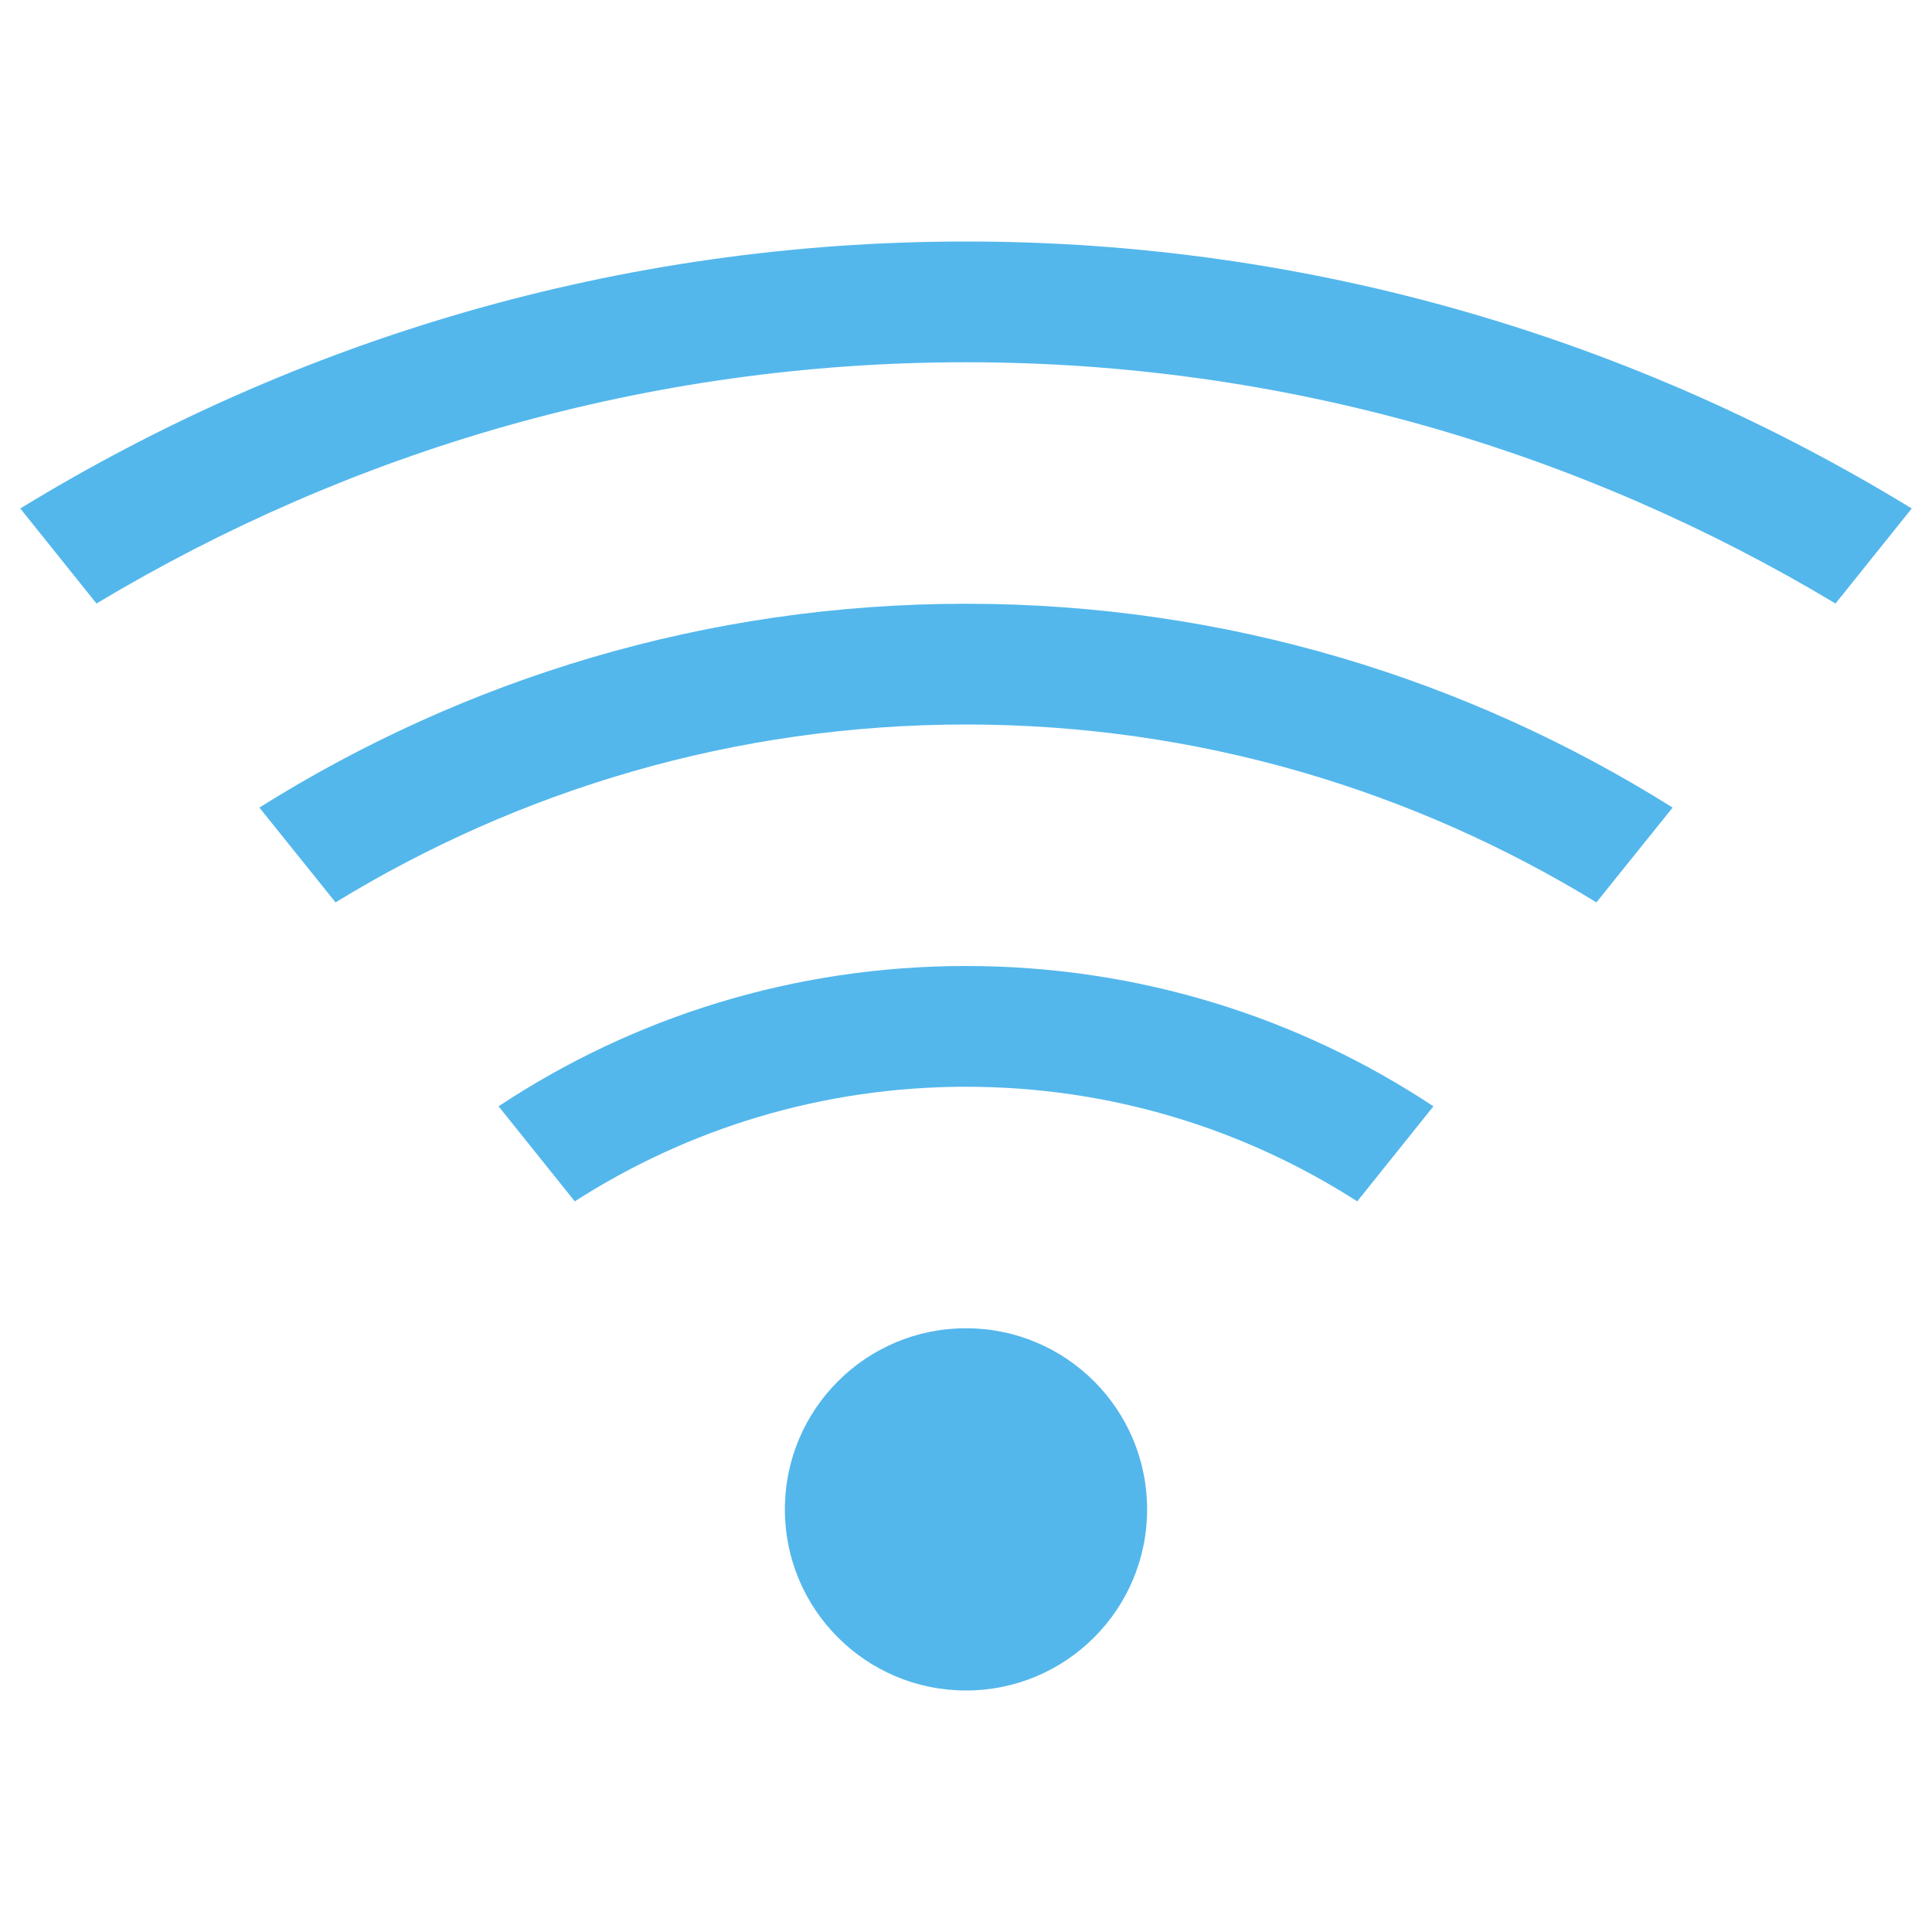
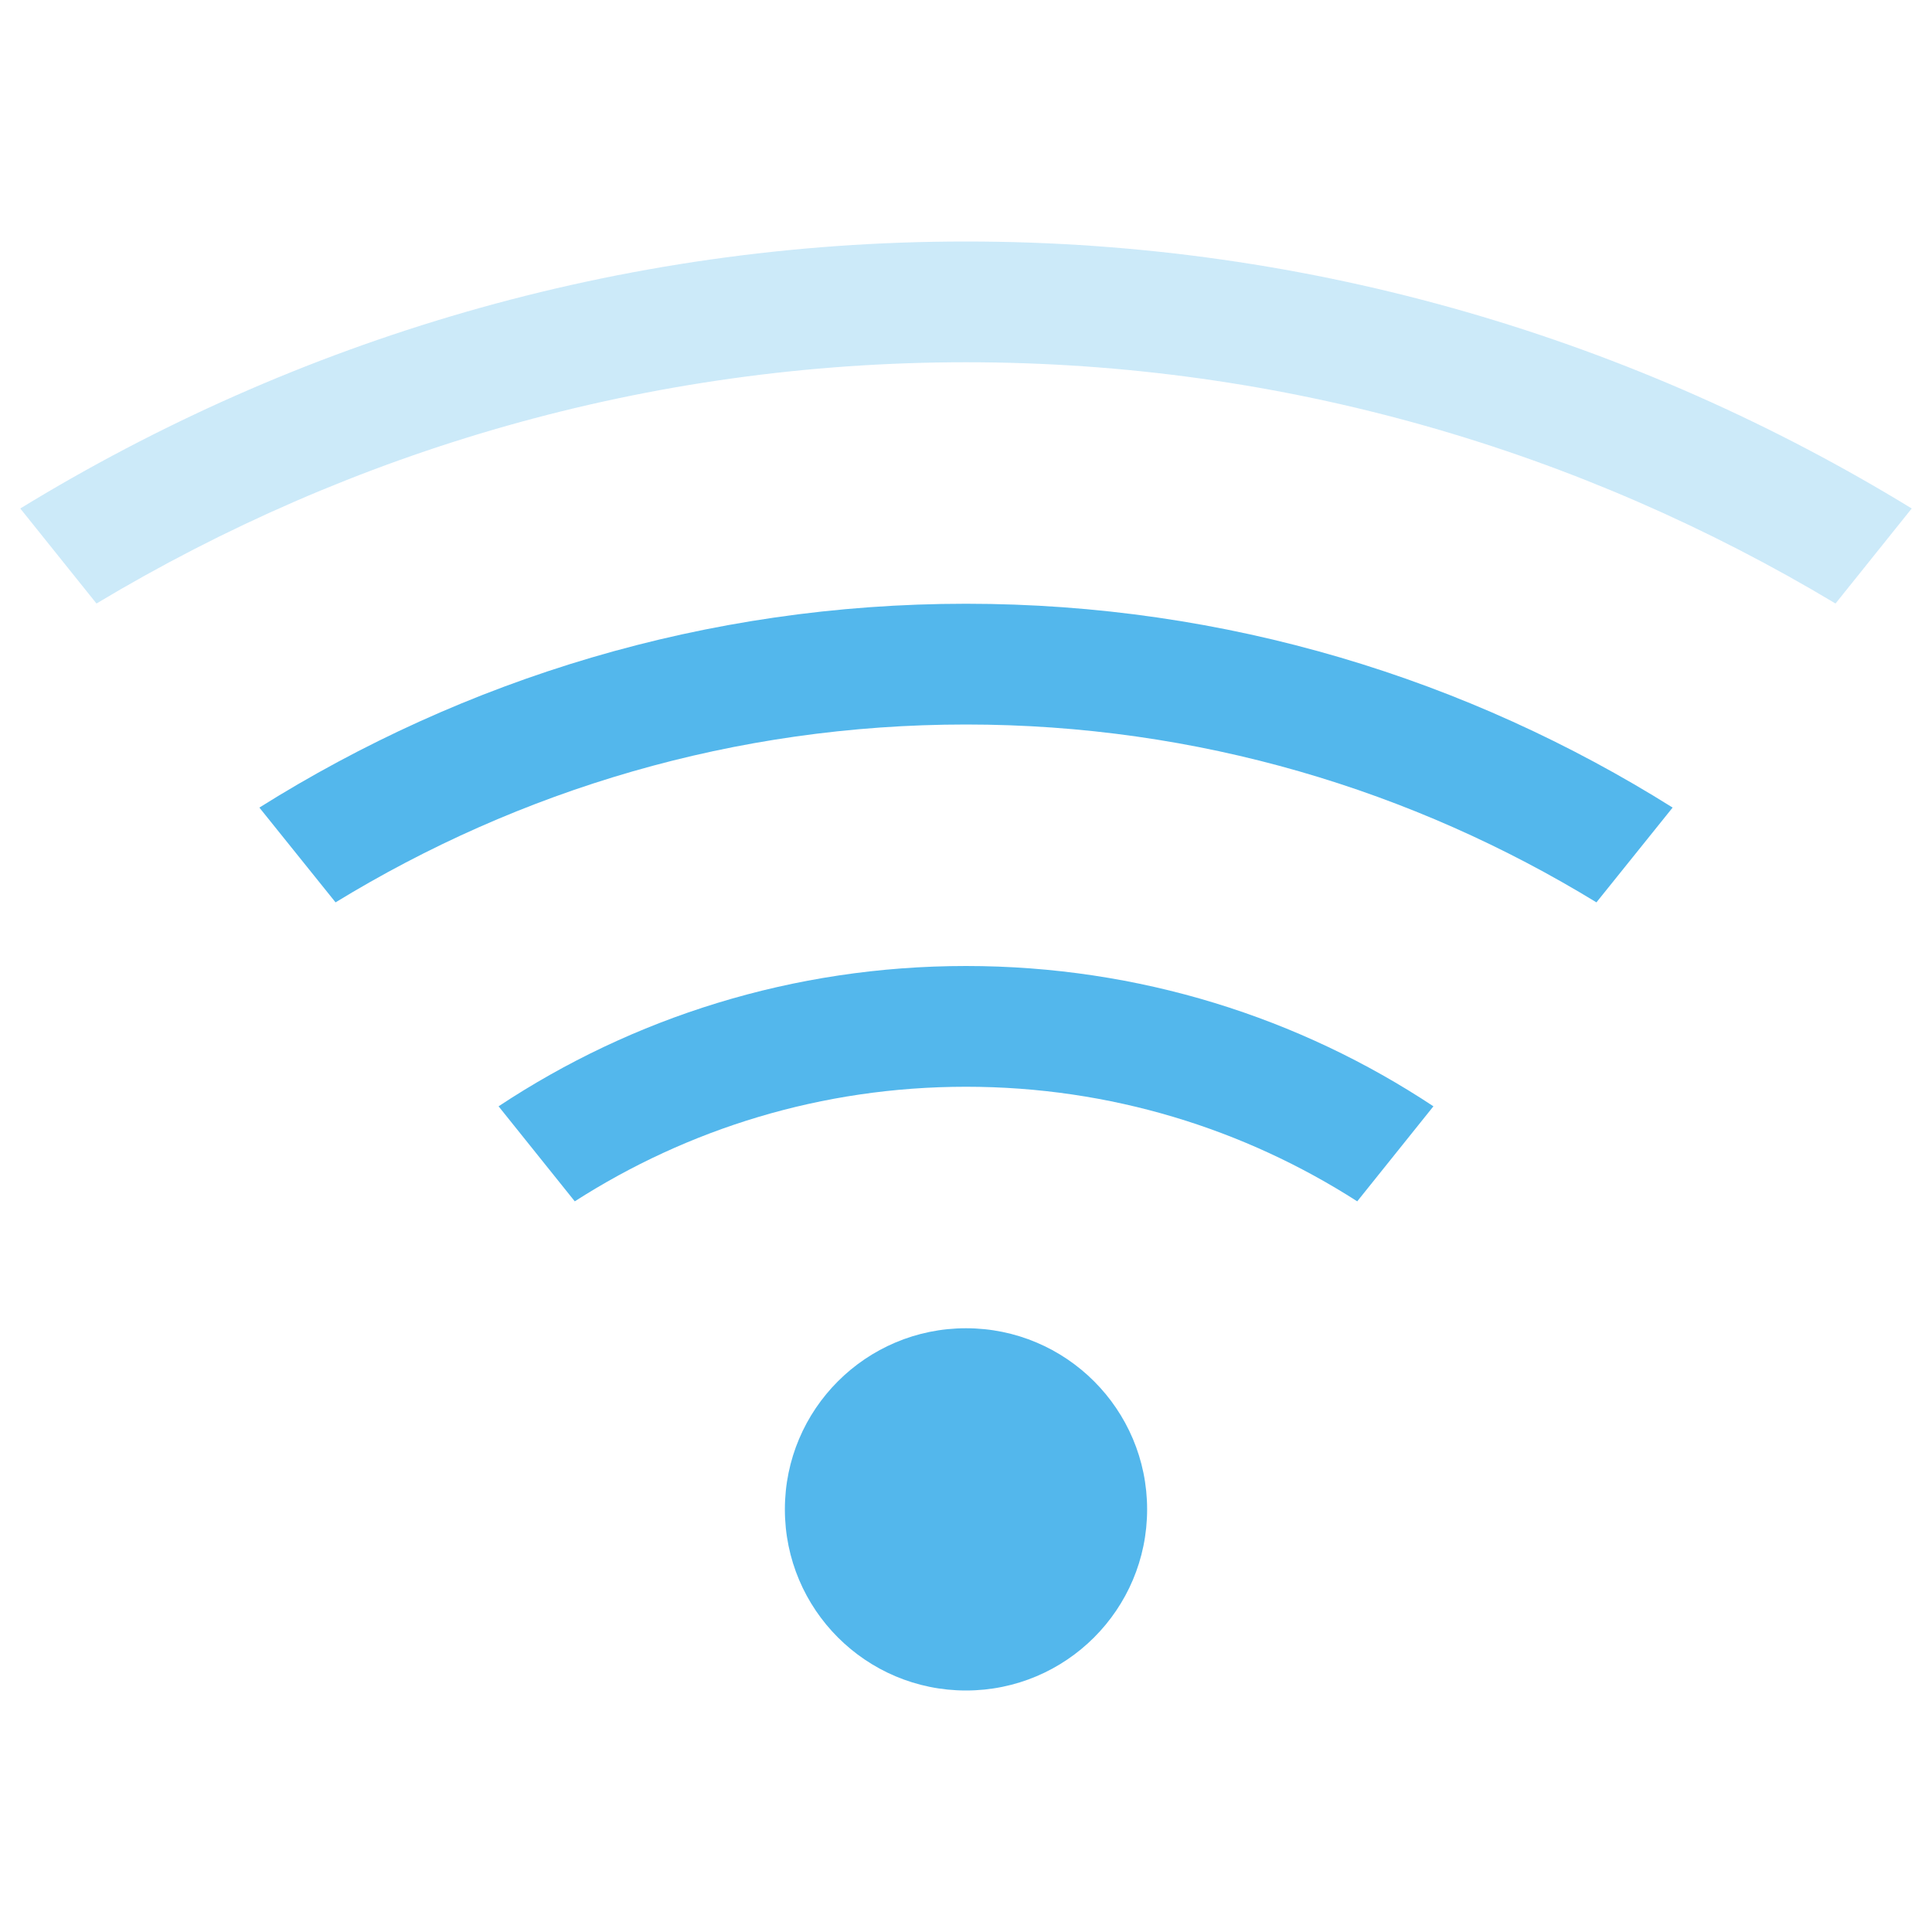
- <svg xmlns="http://www.w3.org/2000/svg" viewBox="0 0 16 16">
-   <defs id="defs3051" color="#53b7ec" fill="#53b7ec" style="">
-     <style type="text/css" id="current-color-scheme">
+ <svg xmlns="http://www.w3.org/2000/svg" id="svg8" version="1.1" viewBox="0 0 16 16">
+   <defs style="" fill="#53b7ec" color="#53b7ec" id="defs3051">
+     <style id="current-color-scheme" type="text/css">
      .ColorScheme-Text {
        color:#232629;
      }
      </style>
  </defs>
-   <path style="" d="M 8 2 C 5.122 2 2.447 2.817 0.168 4.211 L 0.799 4.998 C 2.902 3.737 5.359 3 8 3 C 10.641 3 13.098 3.737 15.201 4.998 L 15.832 4.211 C 13.553 2.817 10.878 2 8 2 z " class="ColorScheme-Text" color="#53b7ec" fill="#53b7ec" />
-   <path style="" d="M 8 5 C 5.844 5 3.843 5.624 2.148 6.688 L 2.779 7.473 C 4.298 6.544 6.082 6 8 6 C 9.918 6 11.702 6.544 13.221 7.473 L 13.852 6.688 C 12.157 5.624 10.156 5 8 5 z M 8 8 C 6.566 8 5.237 8.428 4.129 9.162 L 4.76 9.949 C 5.694 9.35 6.803 9 8 9 C 9.197 9 10.306 9.35 11.24 9.949 L 11.871 9.162 C 10.763 8.428 9.434 8 8 8 z M 8 11 A 1.5 1.5 0 0 0 6.5 12.5 A 1.5 1.5 0 0 0 8 14 A 1.5 1.5 0 0 0 9.5 12.5 A 1.5 1.5 0 0 0 8 11 z " class="ColorScheme-Text" color="#53b7ec" fill="#53b7ec" />
+   <path id="path4" fill="#53b7ec" color="#53b7ec" class="ColorScheme-Text" d="M 8 2 C 5.122 2 2.447 2.817 0.168 4.211 L 0.799 4.998 C 2.902 3.737 5.359 3 8 3 C 10.641 3 13.098 3.737 15.201 4.998 L 15.832 4.211 C 13.553 2.817 10.878 2 8 2 z " style="opacity:0.3" />
+   <path id="path6" fill="#53b7ec" color="#53b7ec" class="ColorScheme-Text" d="M 8 5 C 5.844 5 3.843 5.624 2.148 6.688 L 2.779 7.473 C 4.298 6.544 6.082 6 8 6 C 9.918 6 11.702 6.544 13.221 7.473 L 13.852 6.688 C 12.157 5.624 10.156 5 8 5 z M 8 8 C 6.566 8 5.237 8.428 4.129 9.162 L 4.76 9.949 C 5.694 9.35 6.803 9 8 9 C 9.197 9 10.306 9.35 11.24 9.949 L 11.871 9.162 C 10.763 8.428 9.434 8 8 8 z M 8 11 A 1.5 1.5 0 0 0 6.5 12.5 A 1.5 1.5 0 0 0 8 14 A 1.5 1.5 0 0 0 9.5 12.5 A 1.5 1.5 0 0 0 8 11 z " style="" />
</svg>
